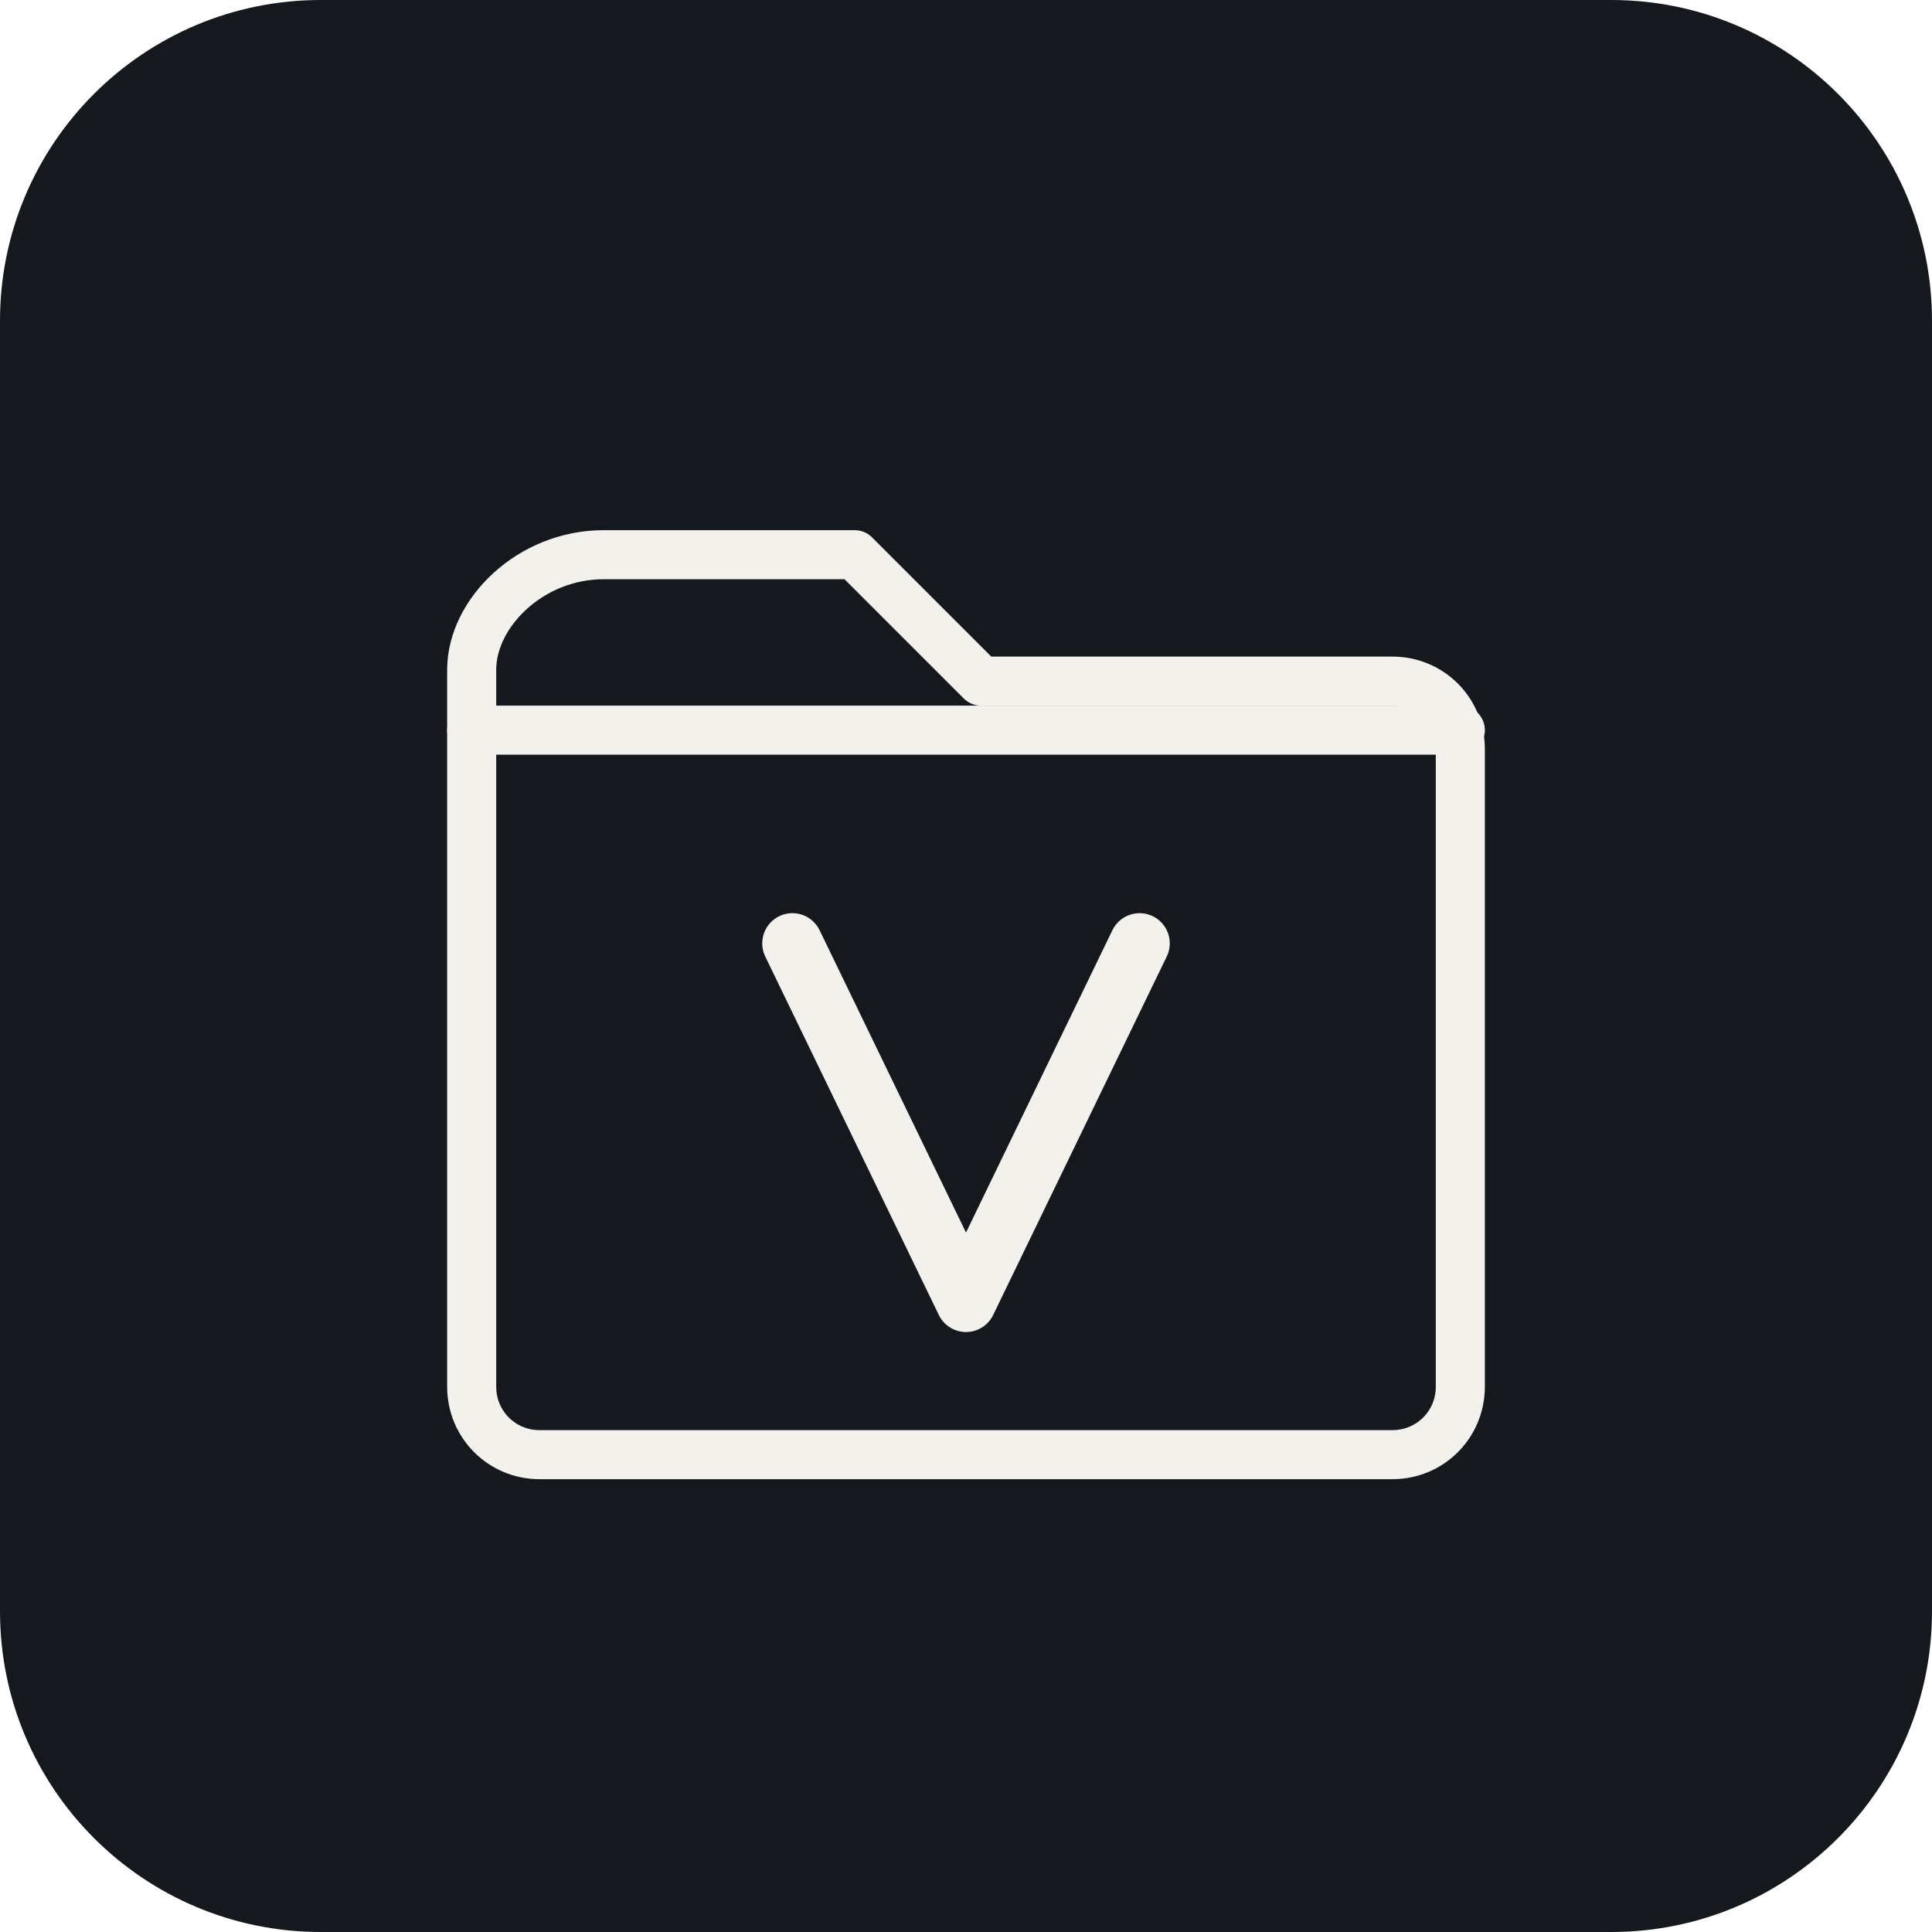
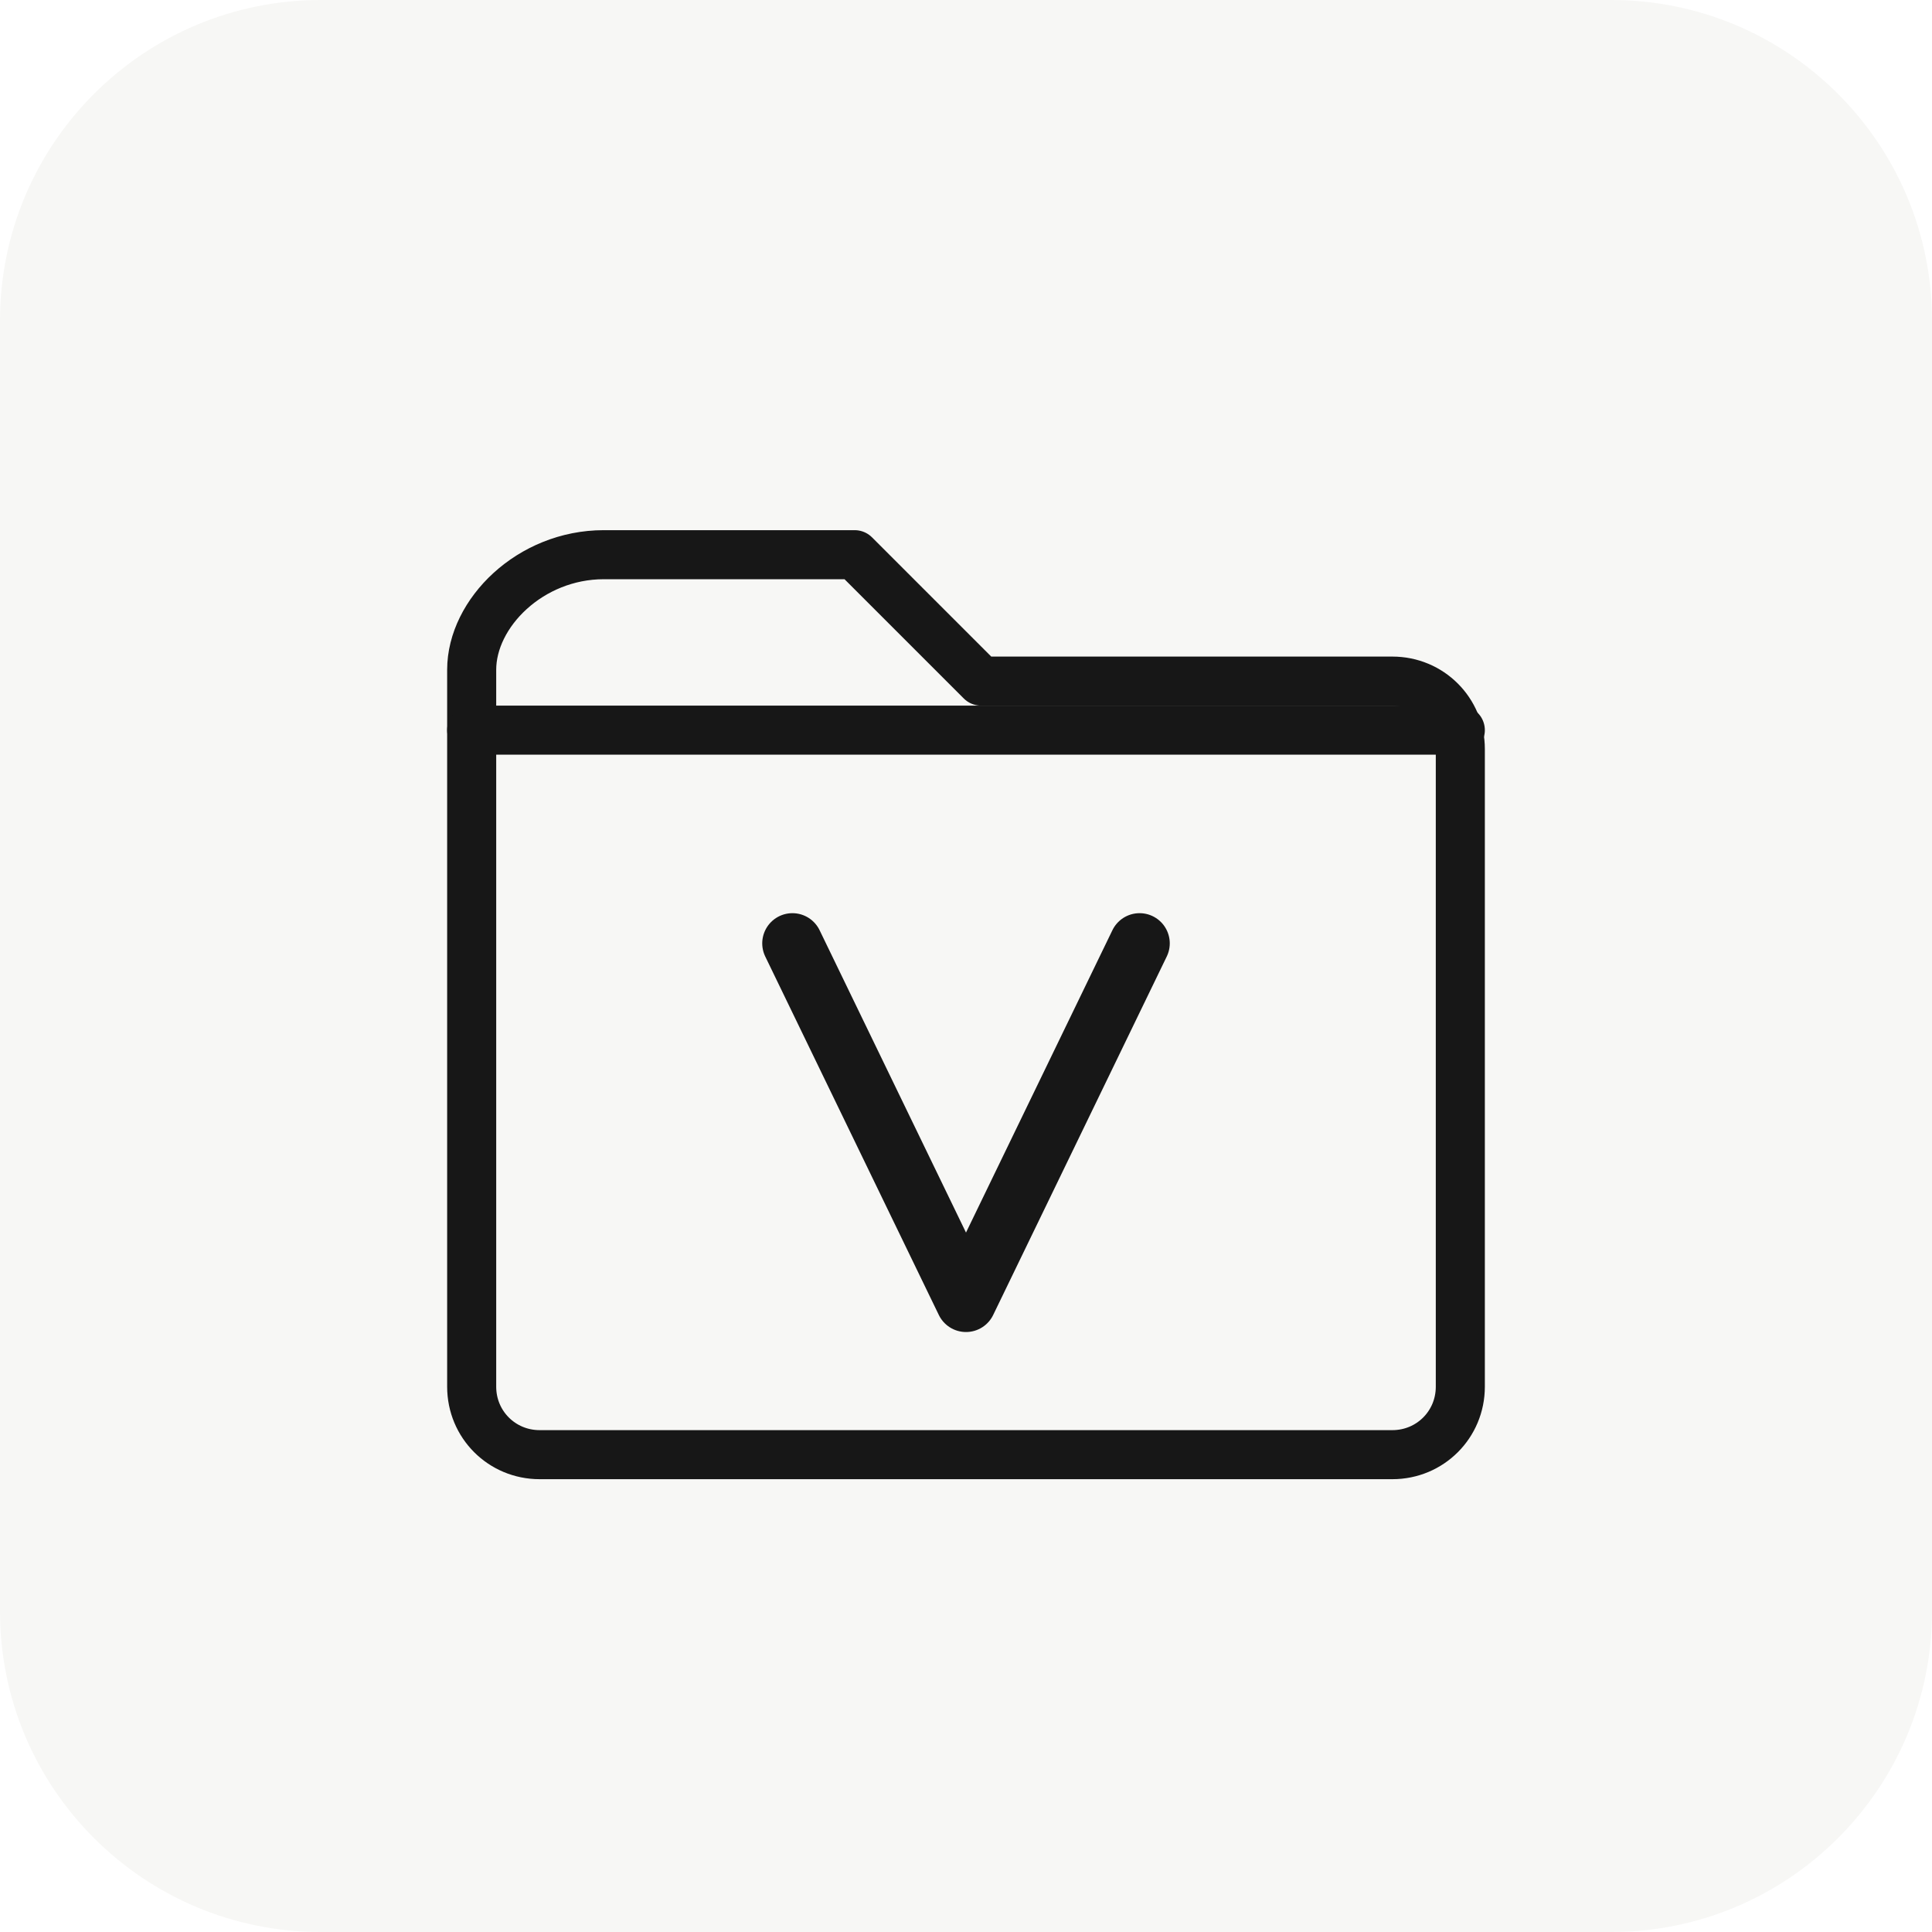
<svg xmlns="http://www.w3.org/2000/svg" width="1024" height="1024" viewBox="0 0 1024 1024" fill="none">
-   <rect x="0" y="0" width="1024" height="1024" rx="170" fill="#15191E" />
-   <path d="M250 355            V735            C250 755 266 771 286 771            H738            C758 771 774 755 774 735            V397            C774 377 758 361 738 361            H520            L453 294            H320            C281 294 250 325 250 355Z" stroke="#F3F1EB" stroke-width="26" stroke-linecap="round" stroke-linejoin="round" />
-   <line x1="250" y1="387" x2="774" y2="387" stroke="#F3F1EB" stroke-width="26" stroke-linecap="round" />
-   <path d="M420 500 L512 690 L604 500" stroke="#F3F1EB" stroke-width="32" stroke-linecap="round" stroke-linejoin="round" />
+   <rect x="0" y="0" width="1024" height="1024" rx="170" fill="#F7F7F5" />
+   <path d="M250 355            V735            C250 755 266 771 286 771            H738            C758 771 774 755 774 735            V397            C774 377 758 361 738 361            H520            L453 294            H320            C281 294 250 325 250 355Z" stroke="#171717" stroke-width="26" stroke-linecap="round" stroke-linejoin="round" />
+   <line x1="250" y1="387" x2="774" y2="387" stroke="#171717" stroke-width="26" stroke-linecap="round" />
+   <path d="M420 500 L512 690 L604 500" stroke="#171717" stroke-width="32" stroke-linecap="round" stroke-linejoin="round" />
</svg>
